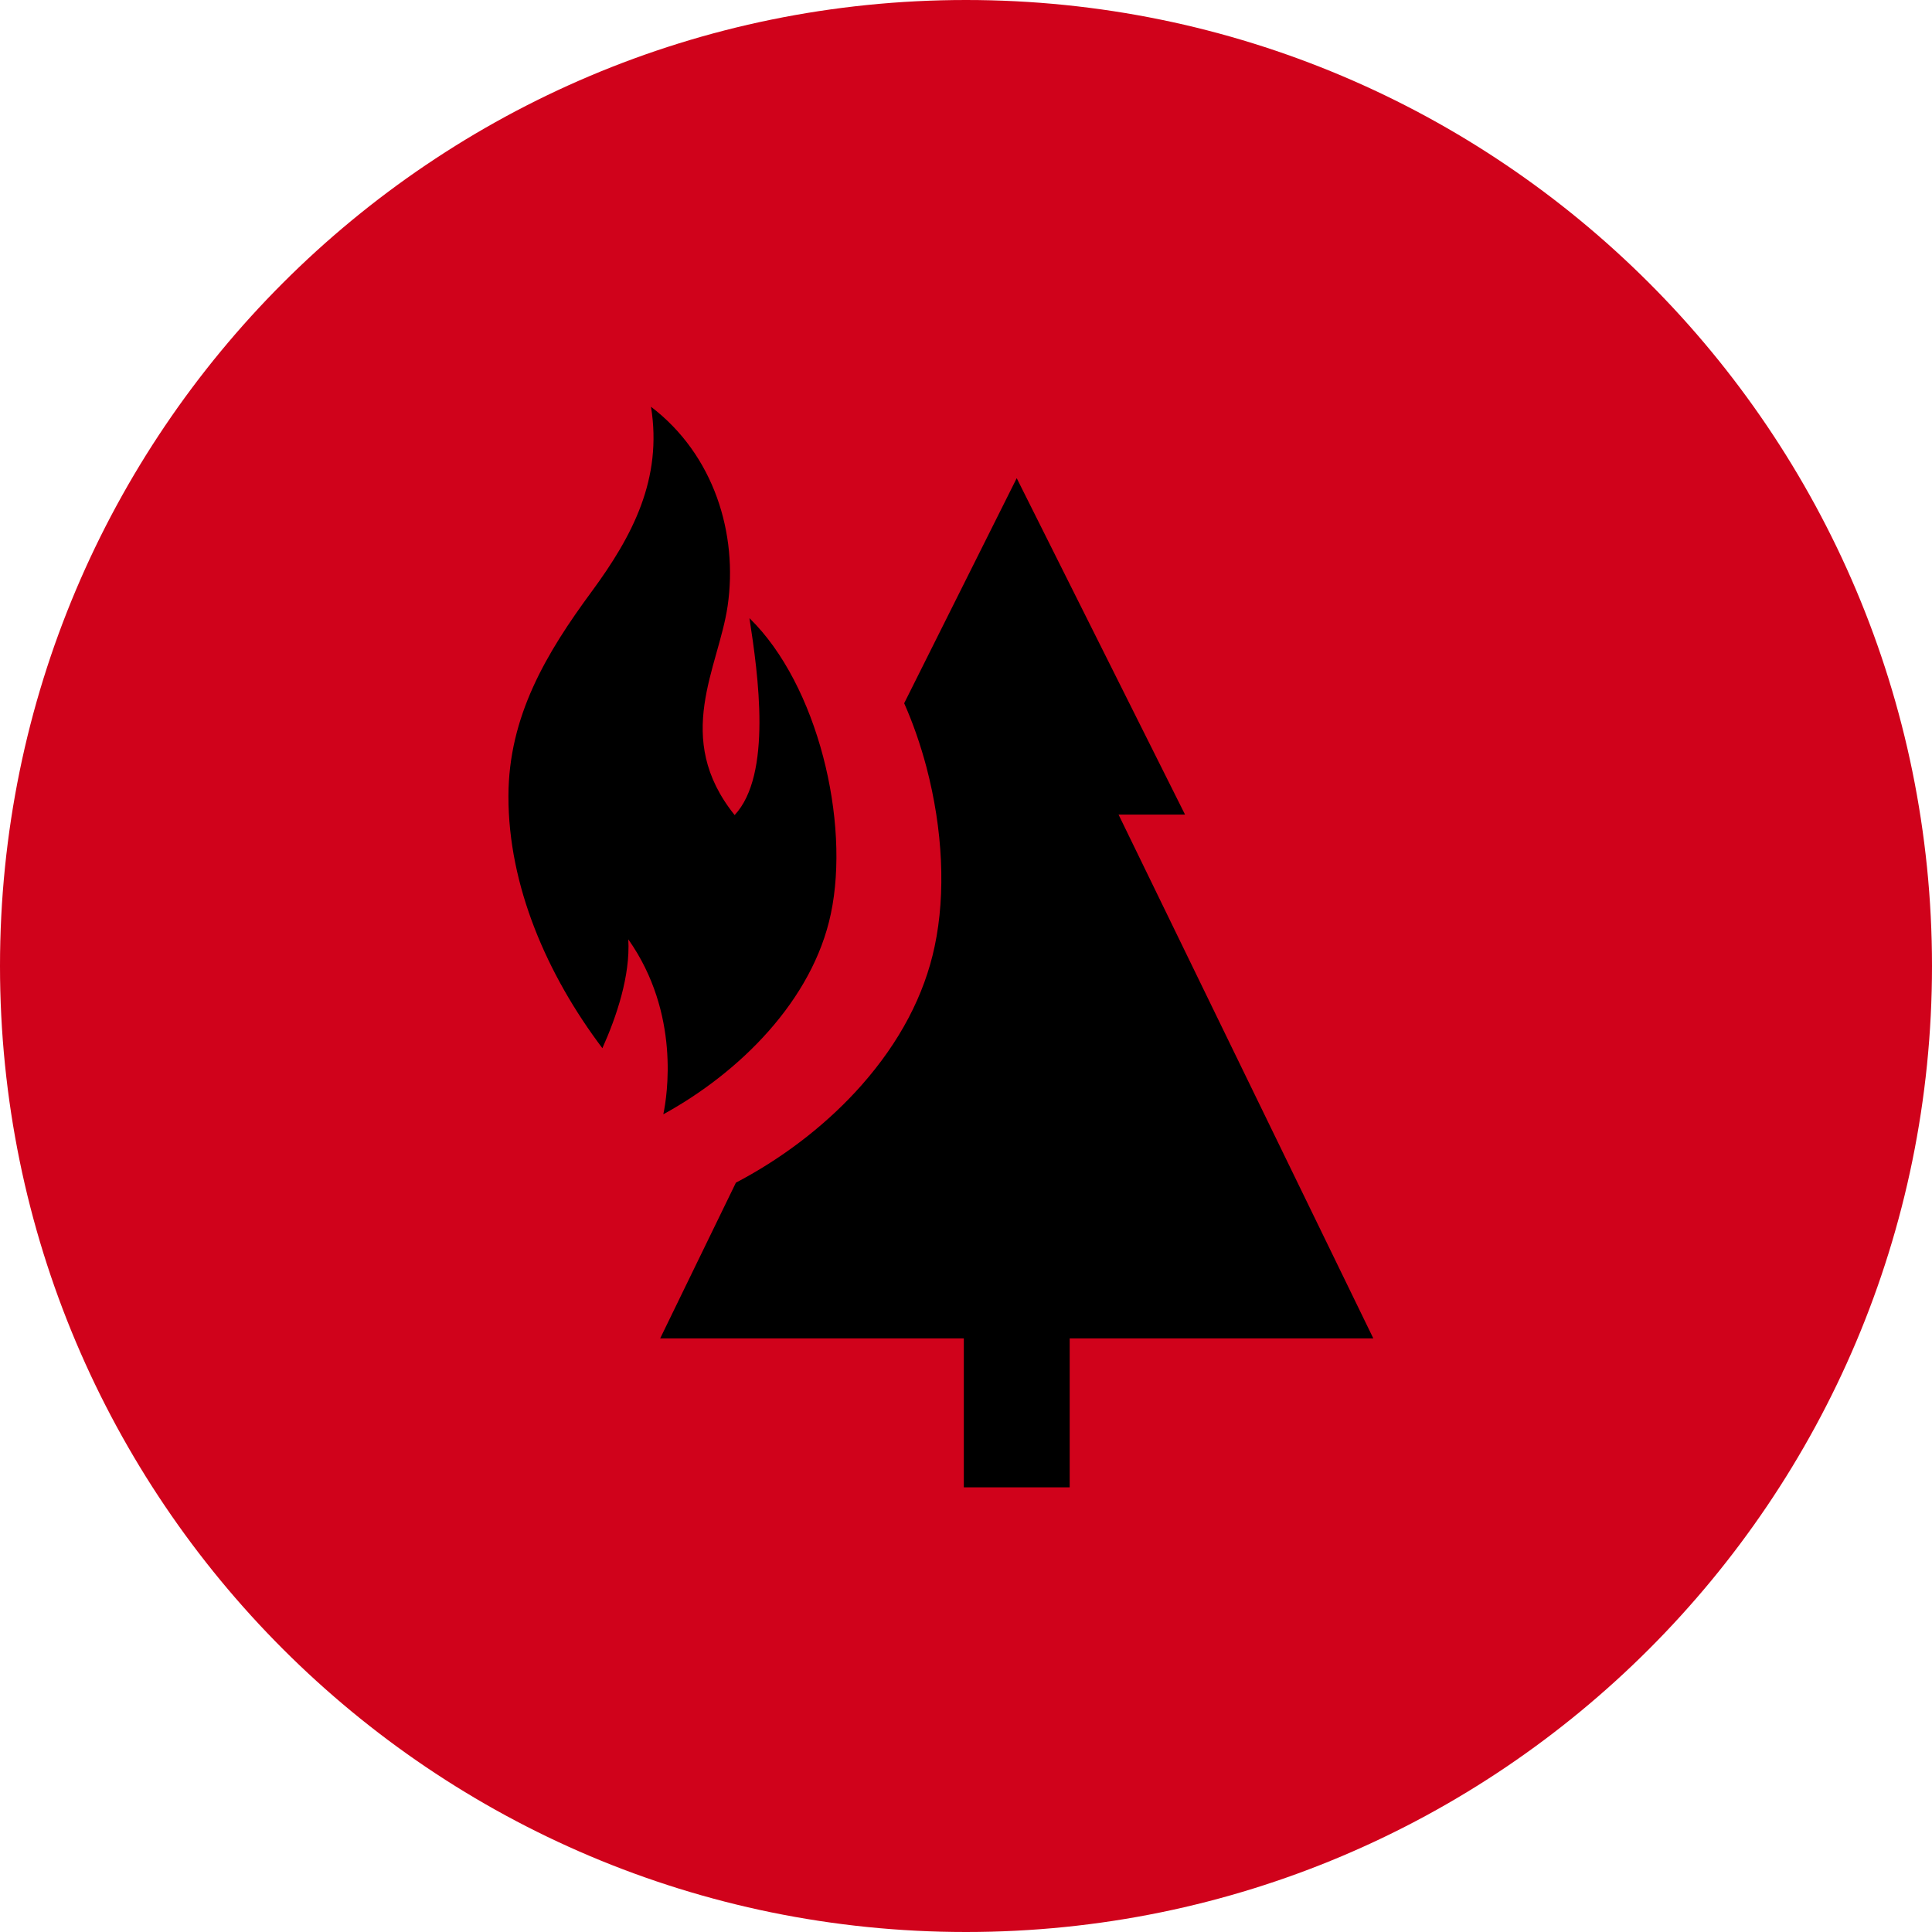
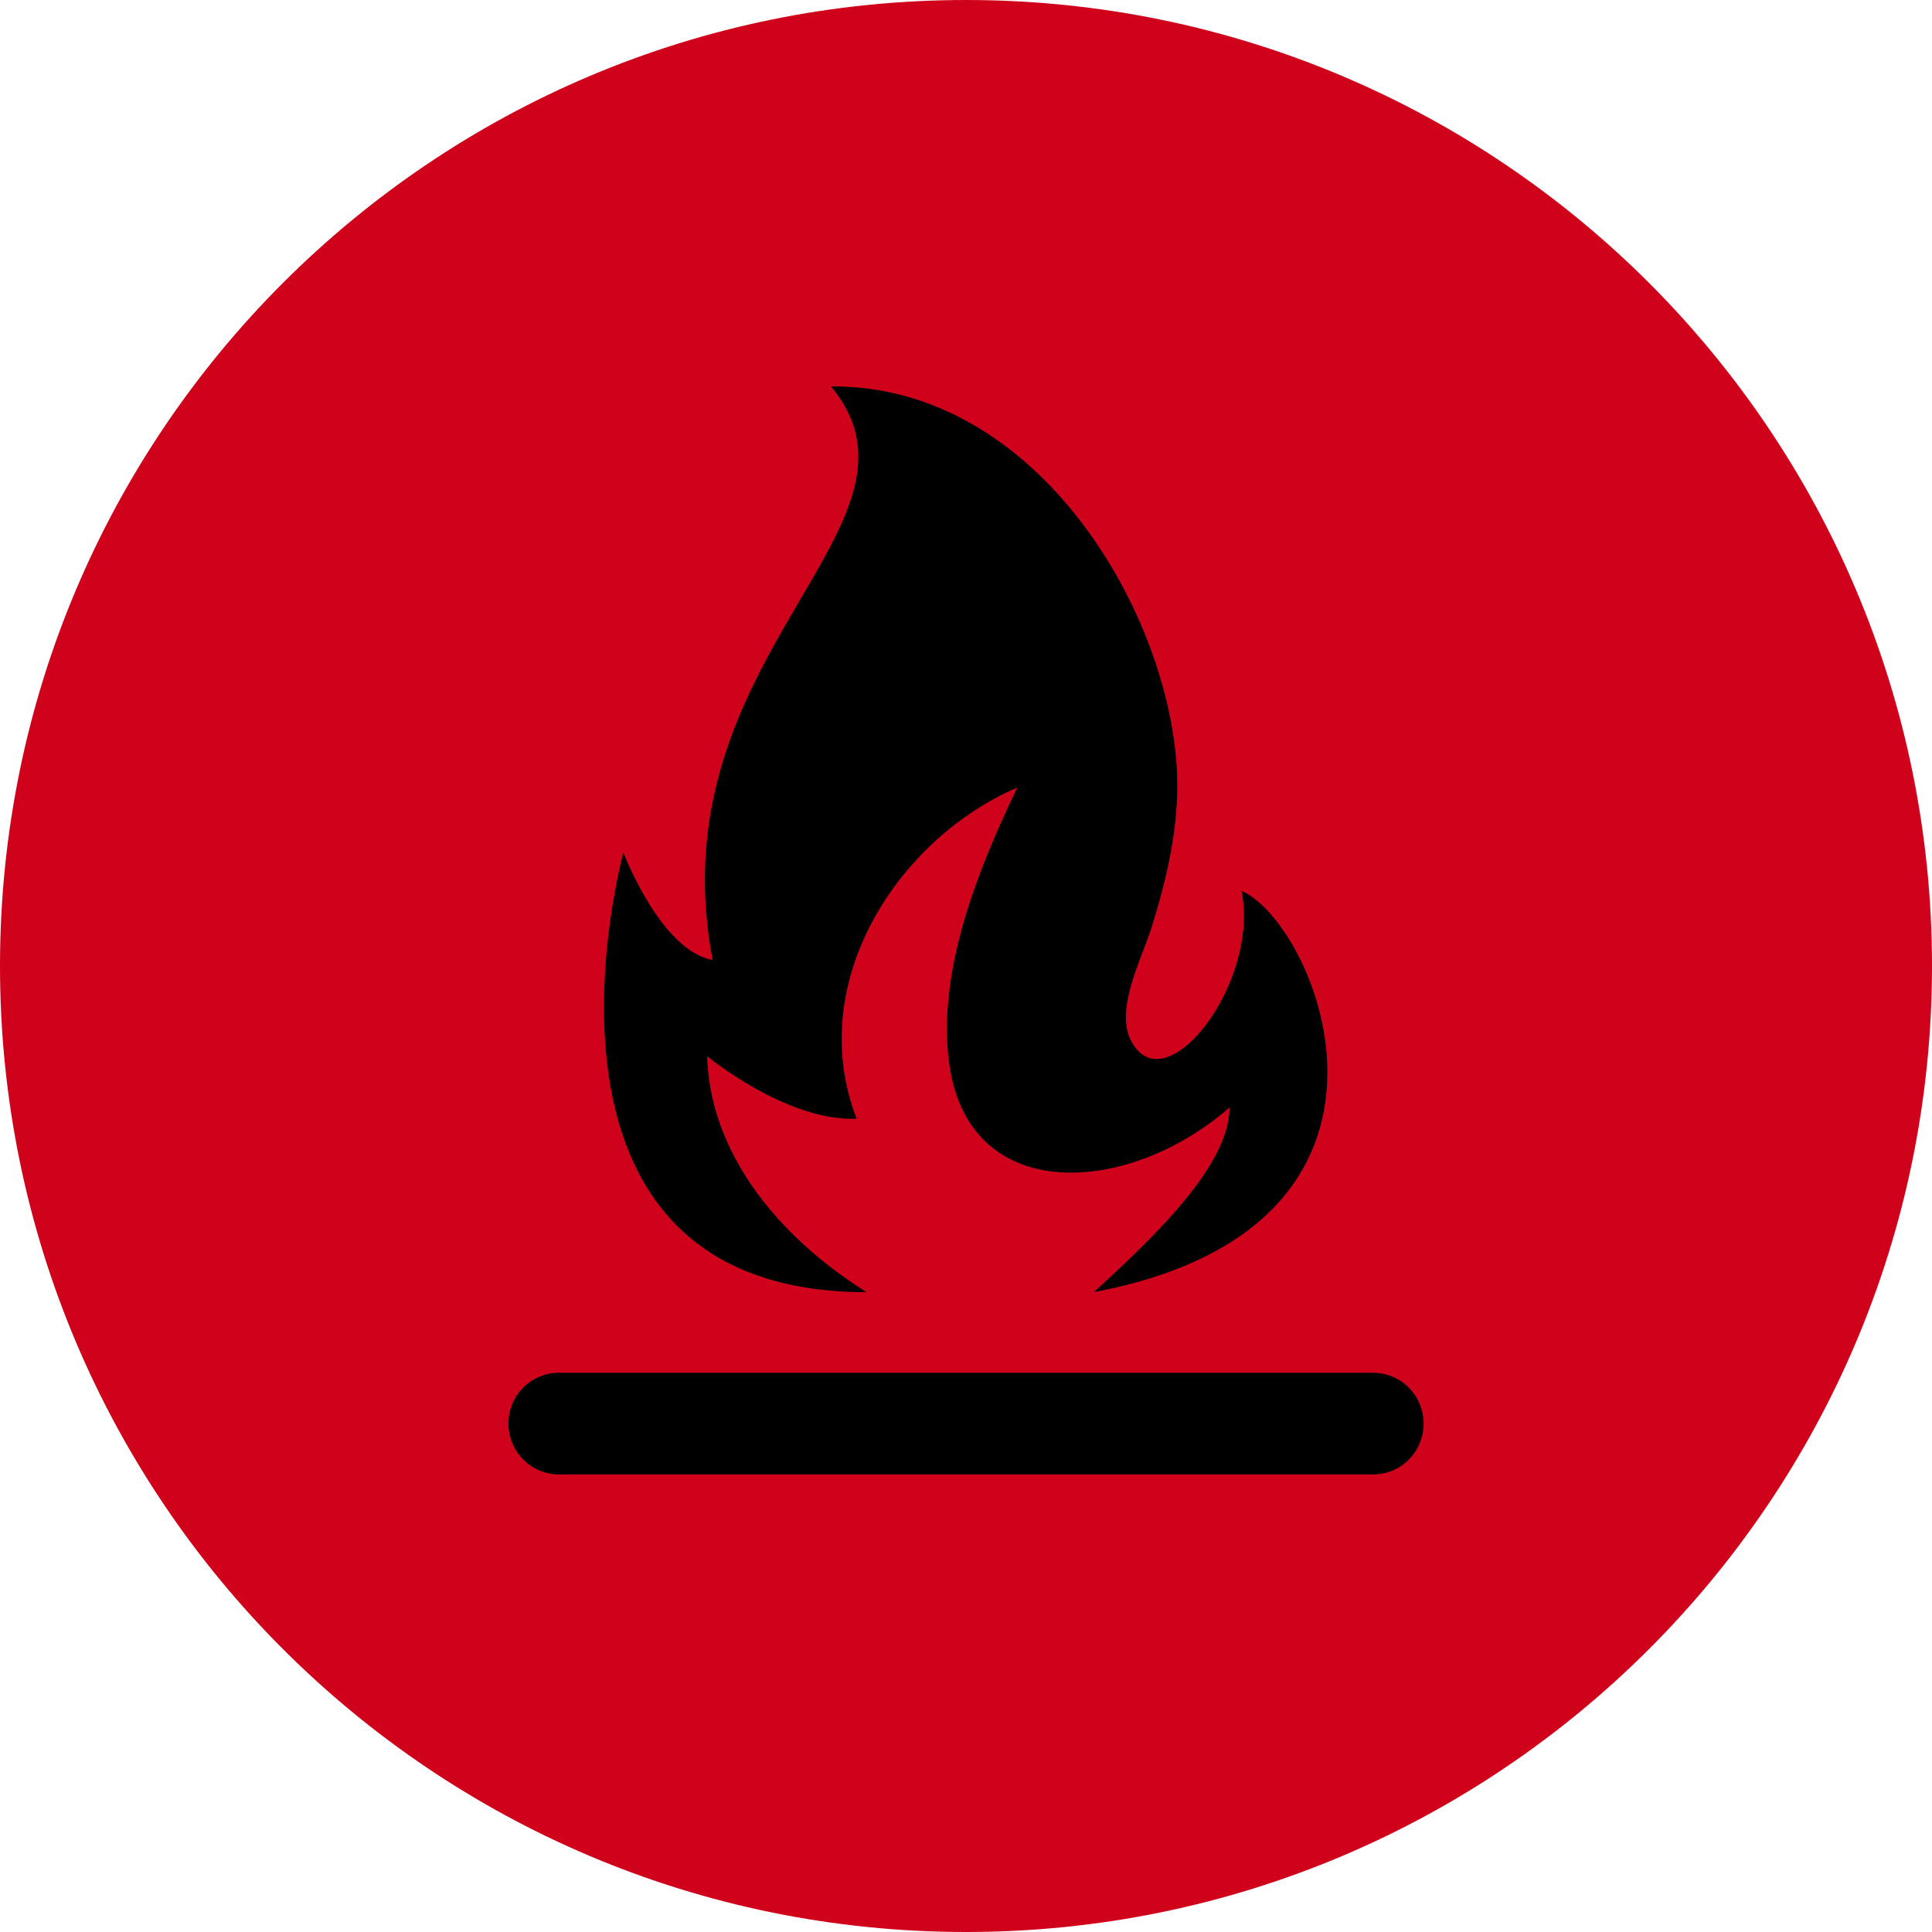
<svg xmlns="http://www.w3.org/2000/svg" width="24" height="24" viewBox="0 0 24 24">
  <g fill="none" fill-rule="evenodd">
    <g>
      <g fill="#D0021B">
        <circle cx="12" cy="12" r="12" />
      </g>
-       <g>
+       <g transform="translate(0, 0)">
        <rect width="24" height="24" rx="11.78" />
-         <path fill="#000" fill-rule="nonzero" d="M13.896 10.119h.825L12.63 5.94l-1.398 2.796c.11.248.202.513.276.791.205.78.242 1.57.103 2.227-.128.609-.434 1.189-.907 1.725-.4.453-.908.855-1.468 1.162l-.094.05-.941 1.935h3.772v1.85h1.315v-1.85h3.772l-3.165-6.507z" />
-         <path fill="#000" fill-rule="nonzero" d="M9.31 7.68c.108.7.284 1.944-.184 2.445-.773-.963-.199-1.827-.087-2.598.13-.893-.167-1.876-.952-2.474.144.894-.227 1.602-.735 2.293-.568.77-1.034 1.554-1.036 2.542-.003 1.114.48 2.223 1.167 3.133.177-.394.348-.903.322-1.352.65.922.482 1.948.435 2.173.943-.516 1.853-1.411 2.081-2.49.242-1.144-.162-2.845-1.01-3.672" />
+         <path fill="#000" fill-rule="nonzero" d="M6.316 17.684c0 .349.28.632.627.632h10.114c.346 0 .627-.28.627-.632 0-.348-.28-.631-.627-.631H6.943c-.346 0-.627.28-.627.631zm9.106-6.619c.234 1.145-.948 2.666-1.37 1.868-.207-.392.13-1.023.248-1.395.194-.616.347-1.269.322-1.92-.077-1.983-1.72-4.837-4.3-4.818 1.438 1.732-2.191 3.34-1.47 7.124-.642-.11-1.108-1.332-1.108-1.332s-1.508 5.46 3.02 5.46c-1.122-.707-1.945-1.743-1.98-2.932 0 0 .985.815 1.857.777-.655-1.702.525-3.482 1.995-4.113-.486 1.013-.998 2.279-.846 3.42.233 1.77 2.21 1.663 3.483.554 0 .754-1.037 1.692-1.683 2.293 4.34-.821 2.777-4.573 1.832-4.986" />
      </g>
    </g>
  </g>
</svg>
